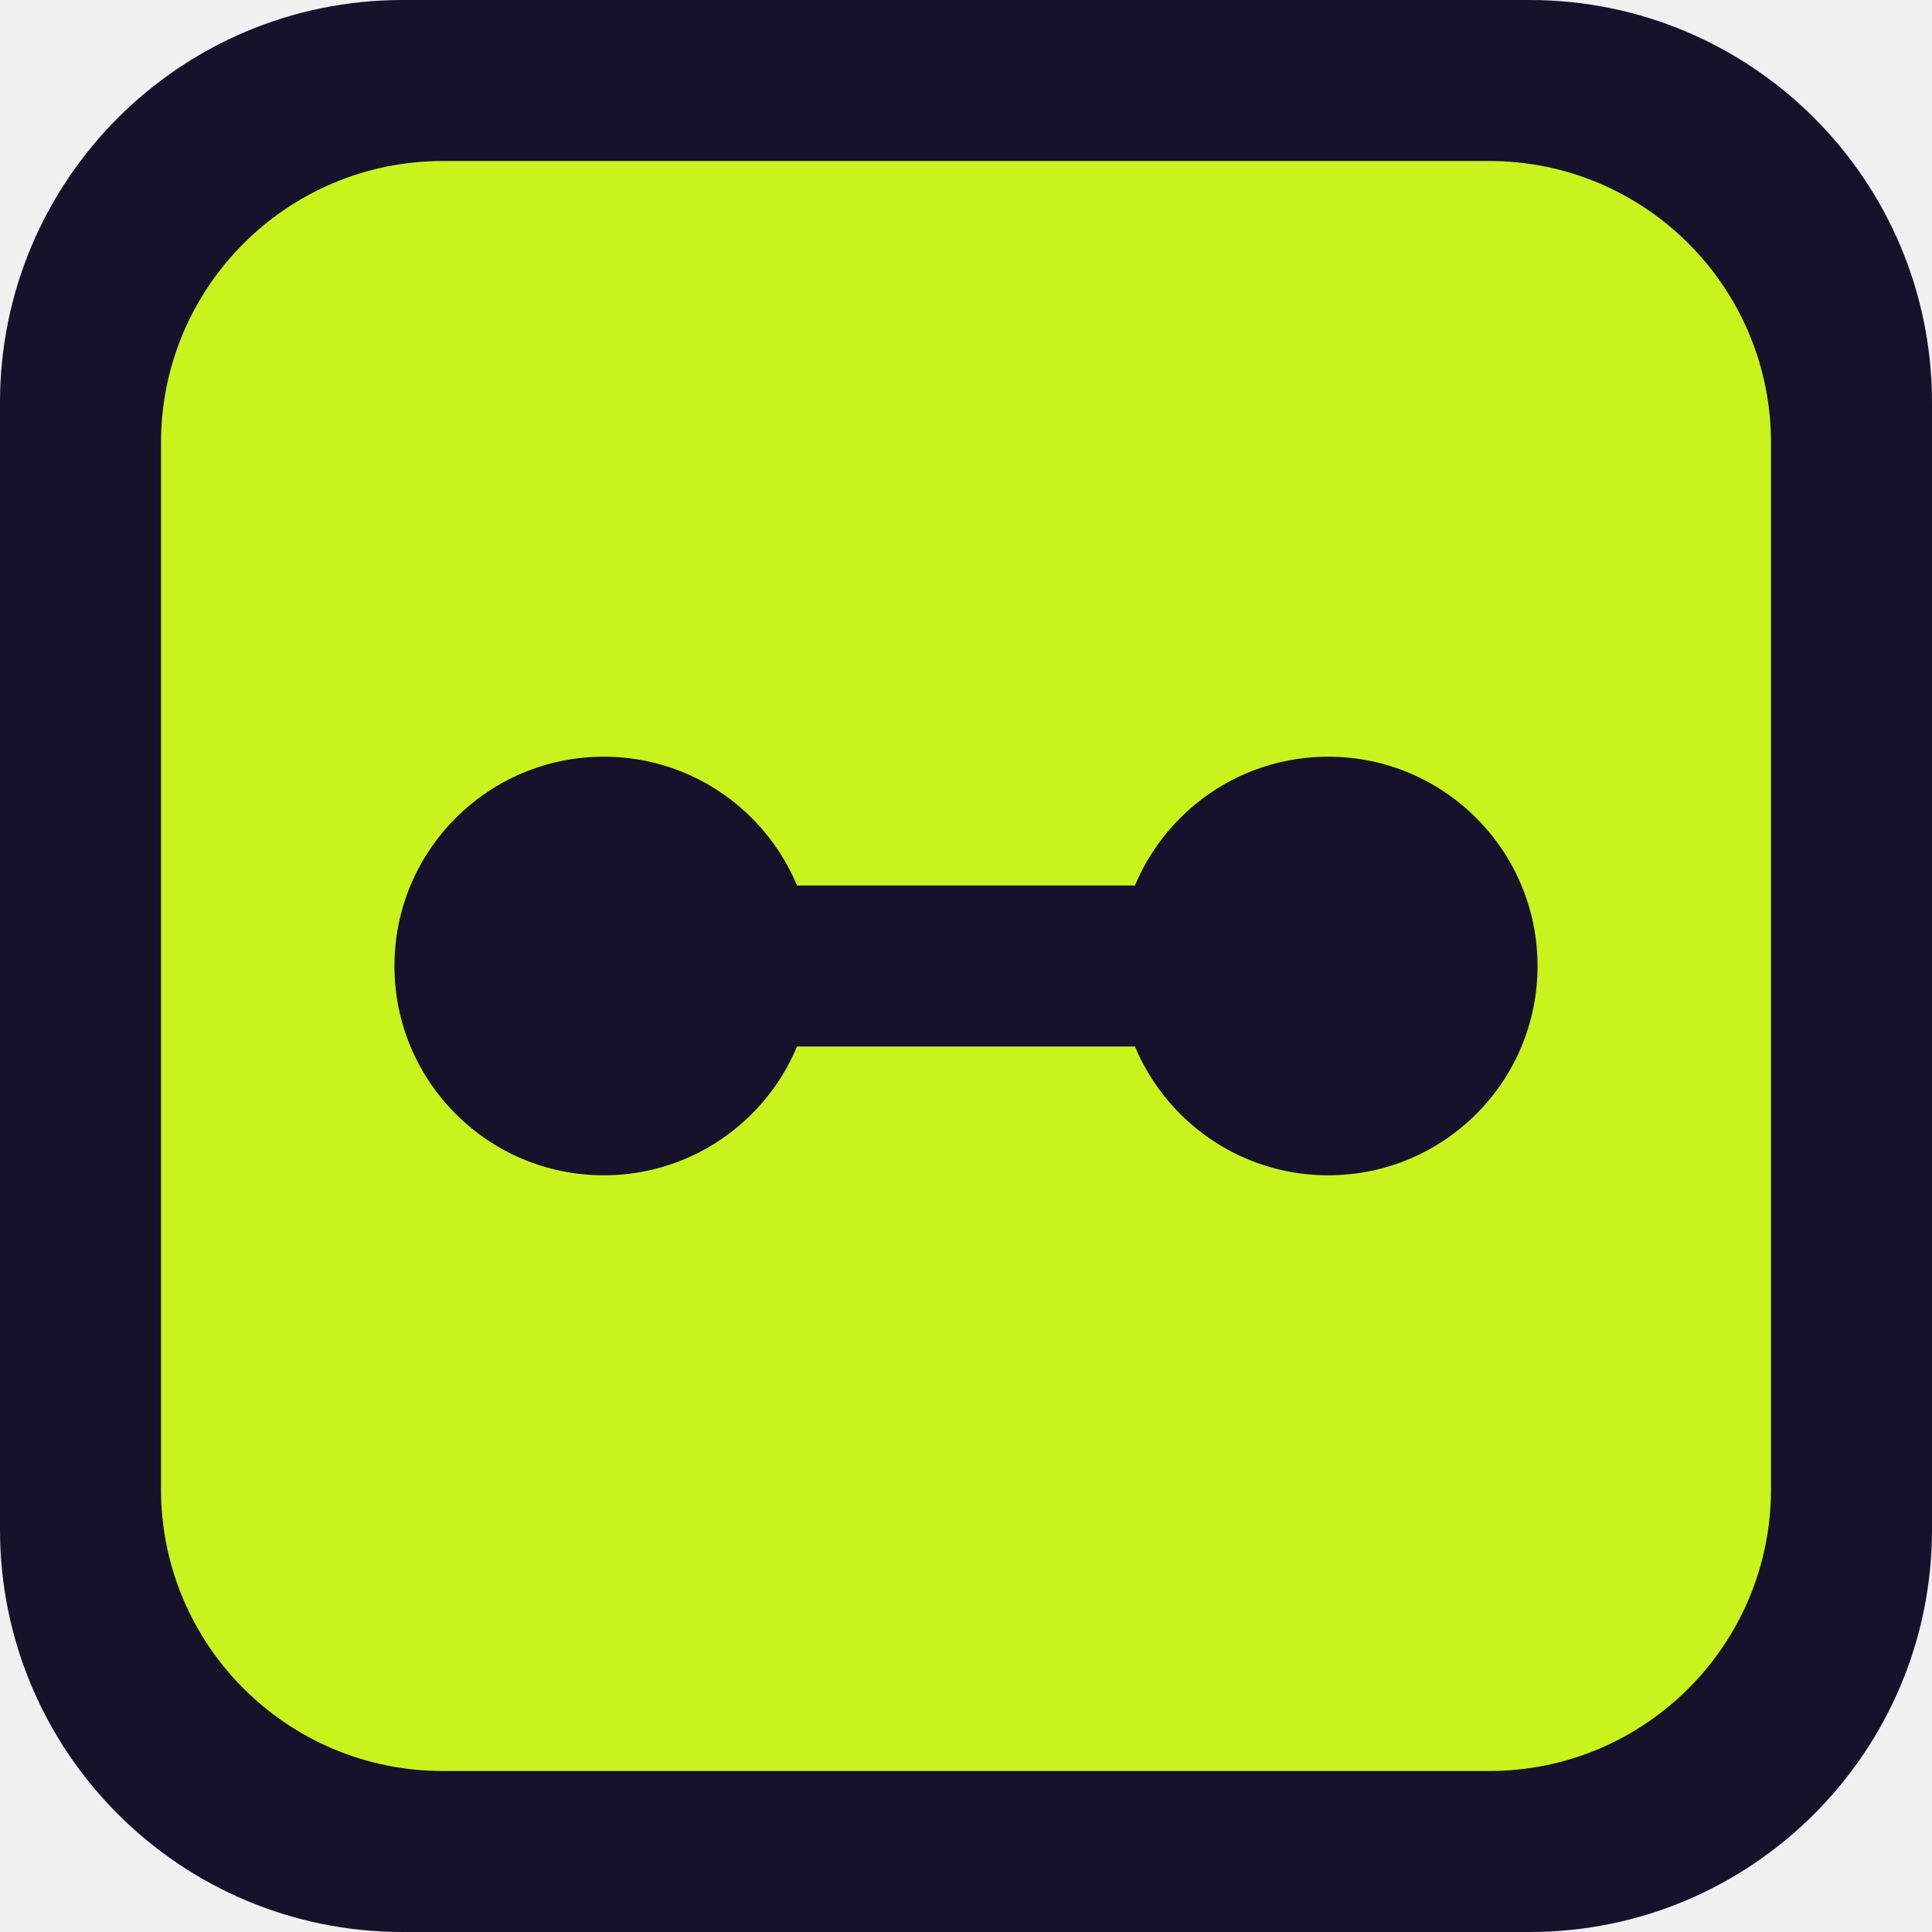
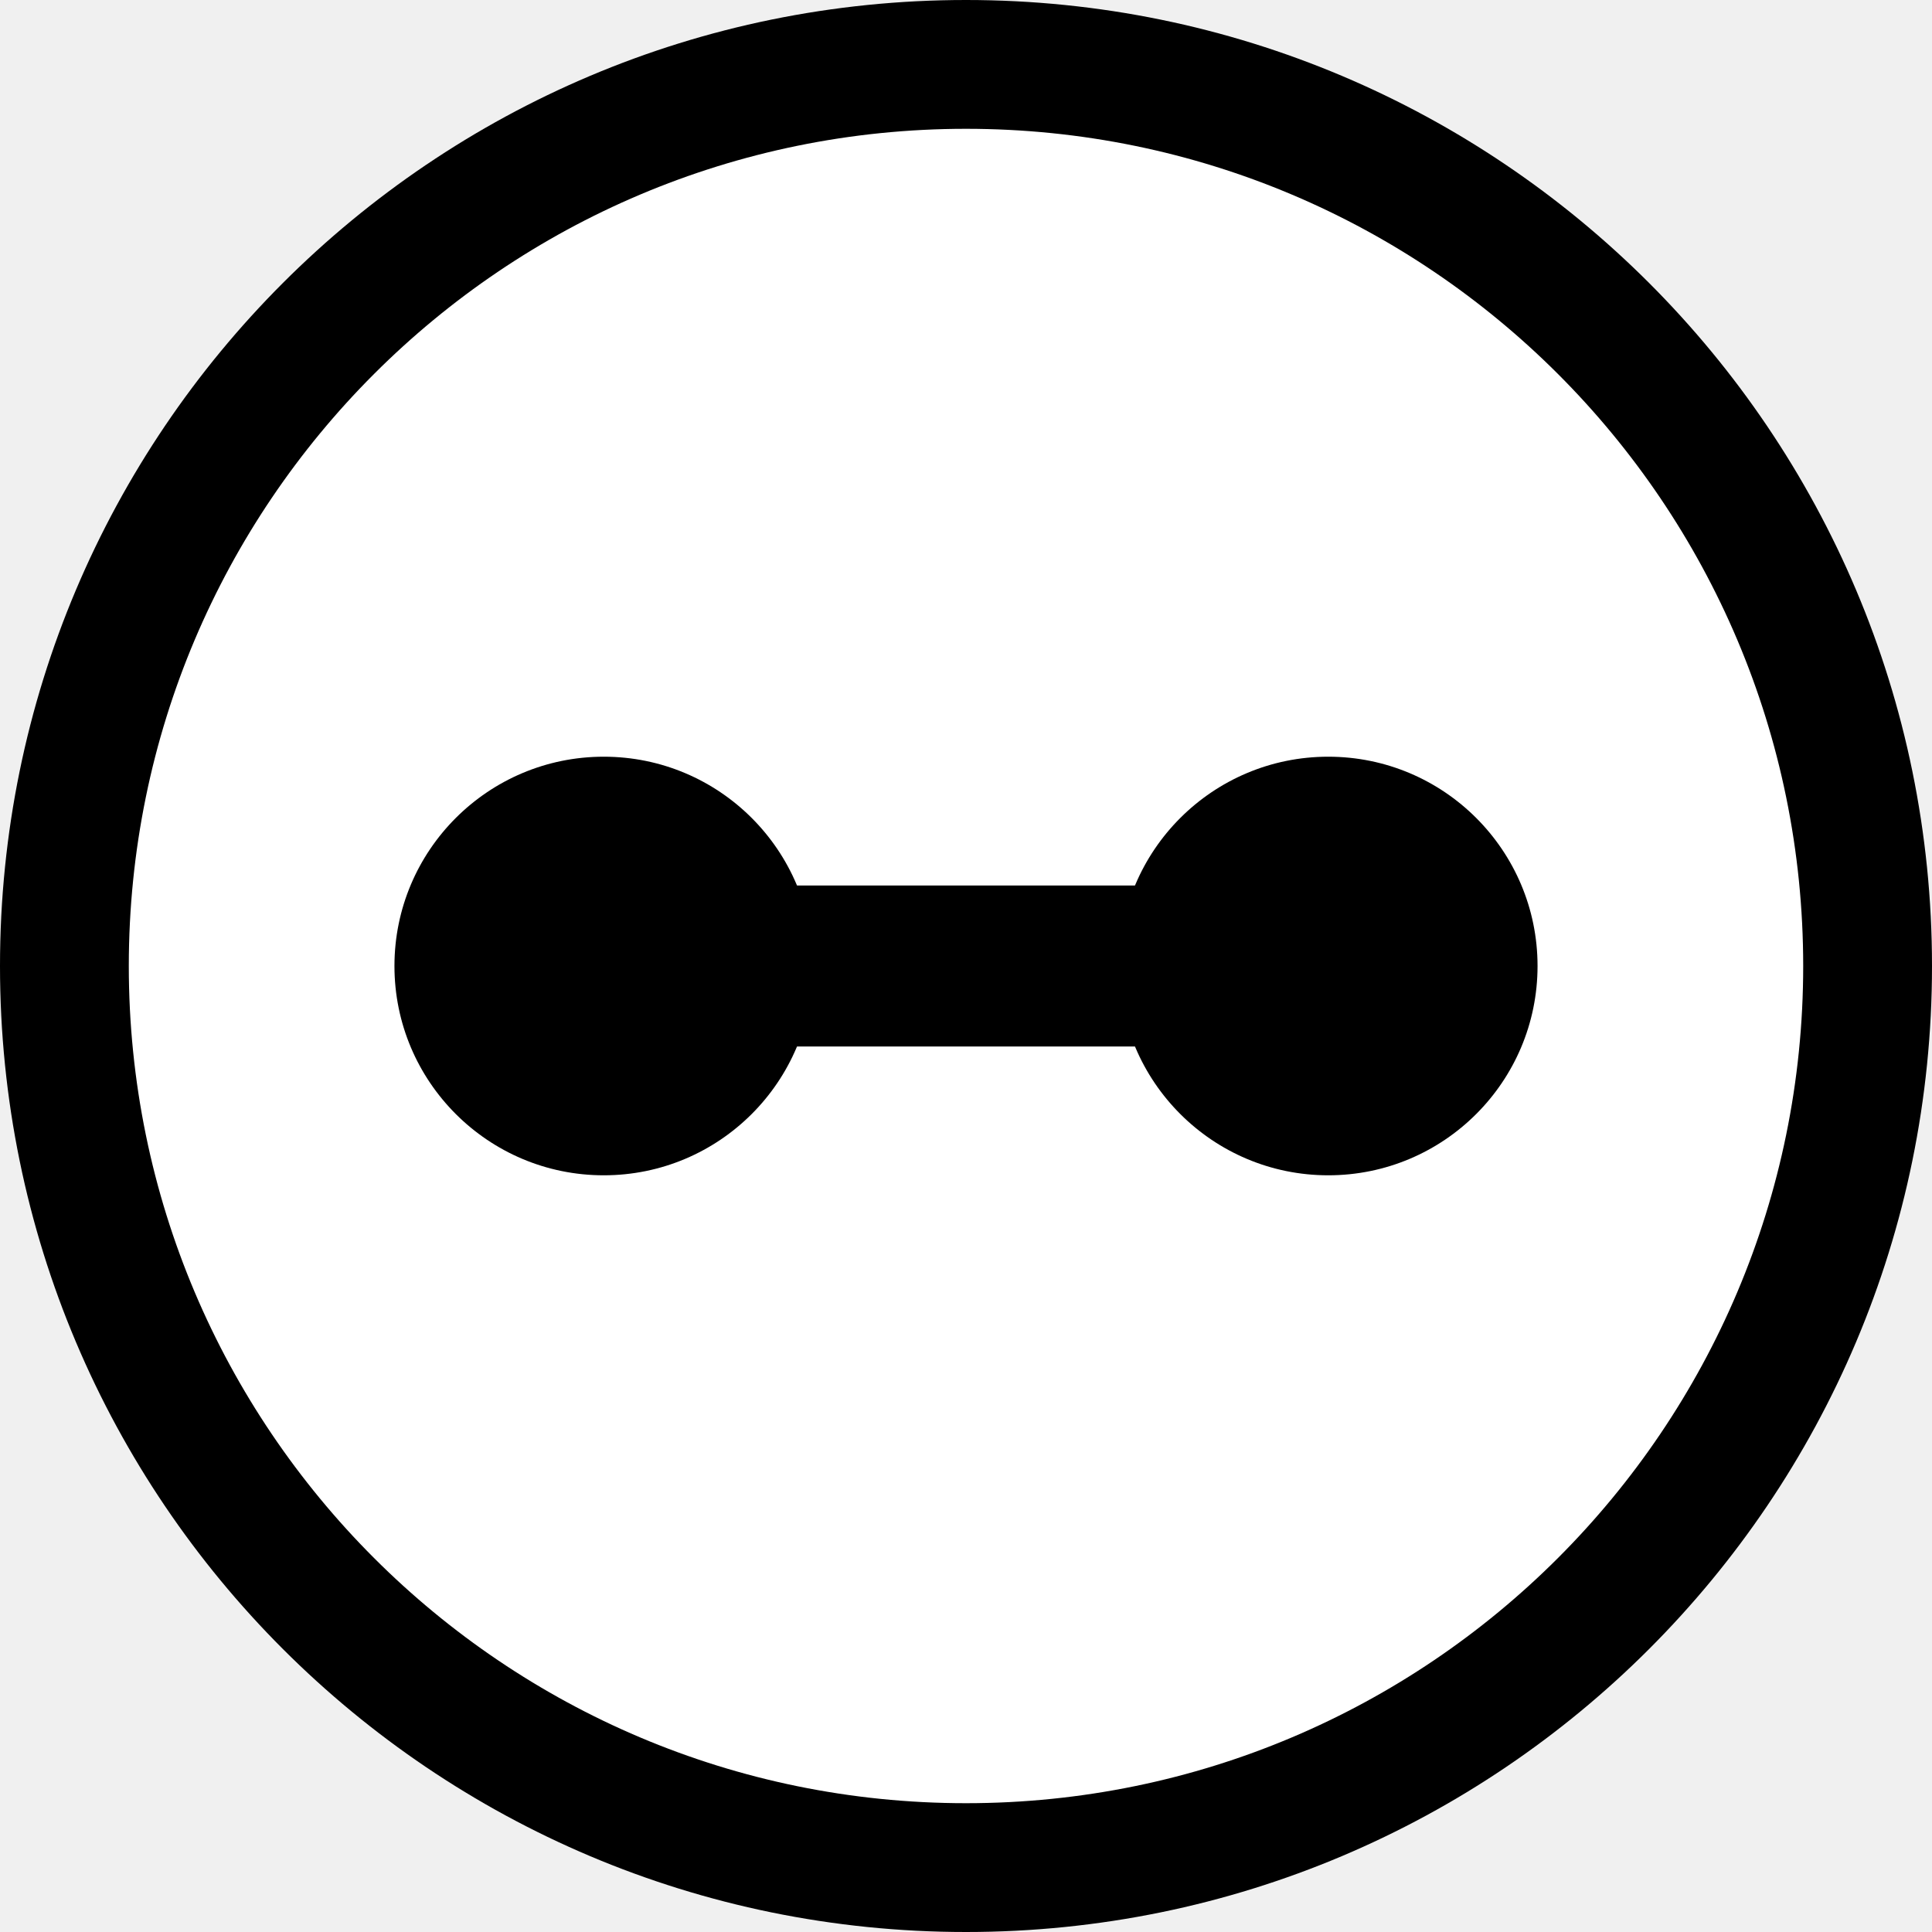
<svg xmlns="http://www.w3.org/2000/svg" viewBox="0 0 24 24">
-   <rect width="24" height="24" rx="5" fill="#16122b" />
-   <rect x="2" y="2" width="20" height="20" rx="3.5" fill="#c8f31d" />
-   <path d="M8 12h8" stroke="#16122b" stroke-width="2" />
-   <circle cx="7.5" cy="12" r="2.6" fill="#16122b" />
-   <circle cx="16.5" cy="12" r="2.6" fill="#16122b" />
+   <circle cx="12" cy="12" r="12" fill="#000" />
+   <circle cx="12" cy="12" r="10.4" fill="#fff" />
+   <path d="M8 12h8" stroke="#000" stroke-width="2" />
+   <circle cx="7.5" cy="12" r="2.6" fill="#000" />
+   <circle cx="16.5" cy="12" r="2.6" fill="#000" />
</svg>
